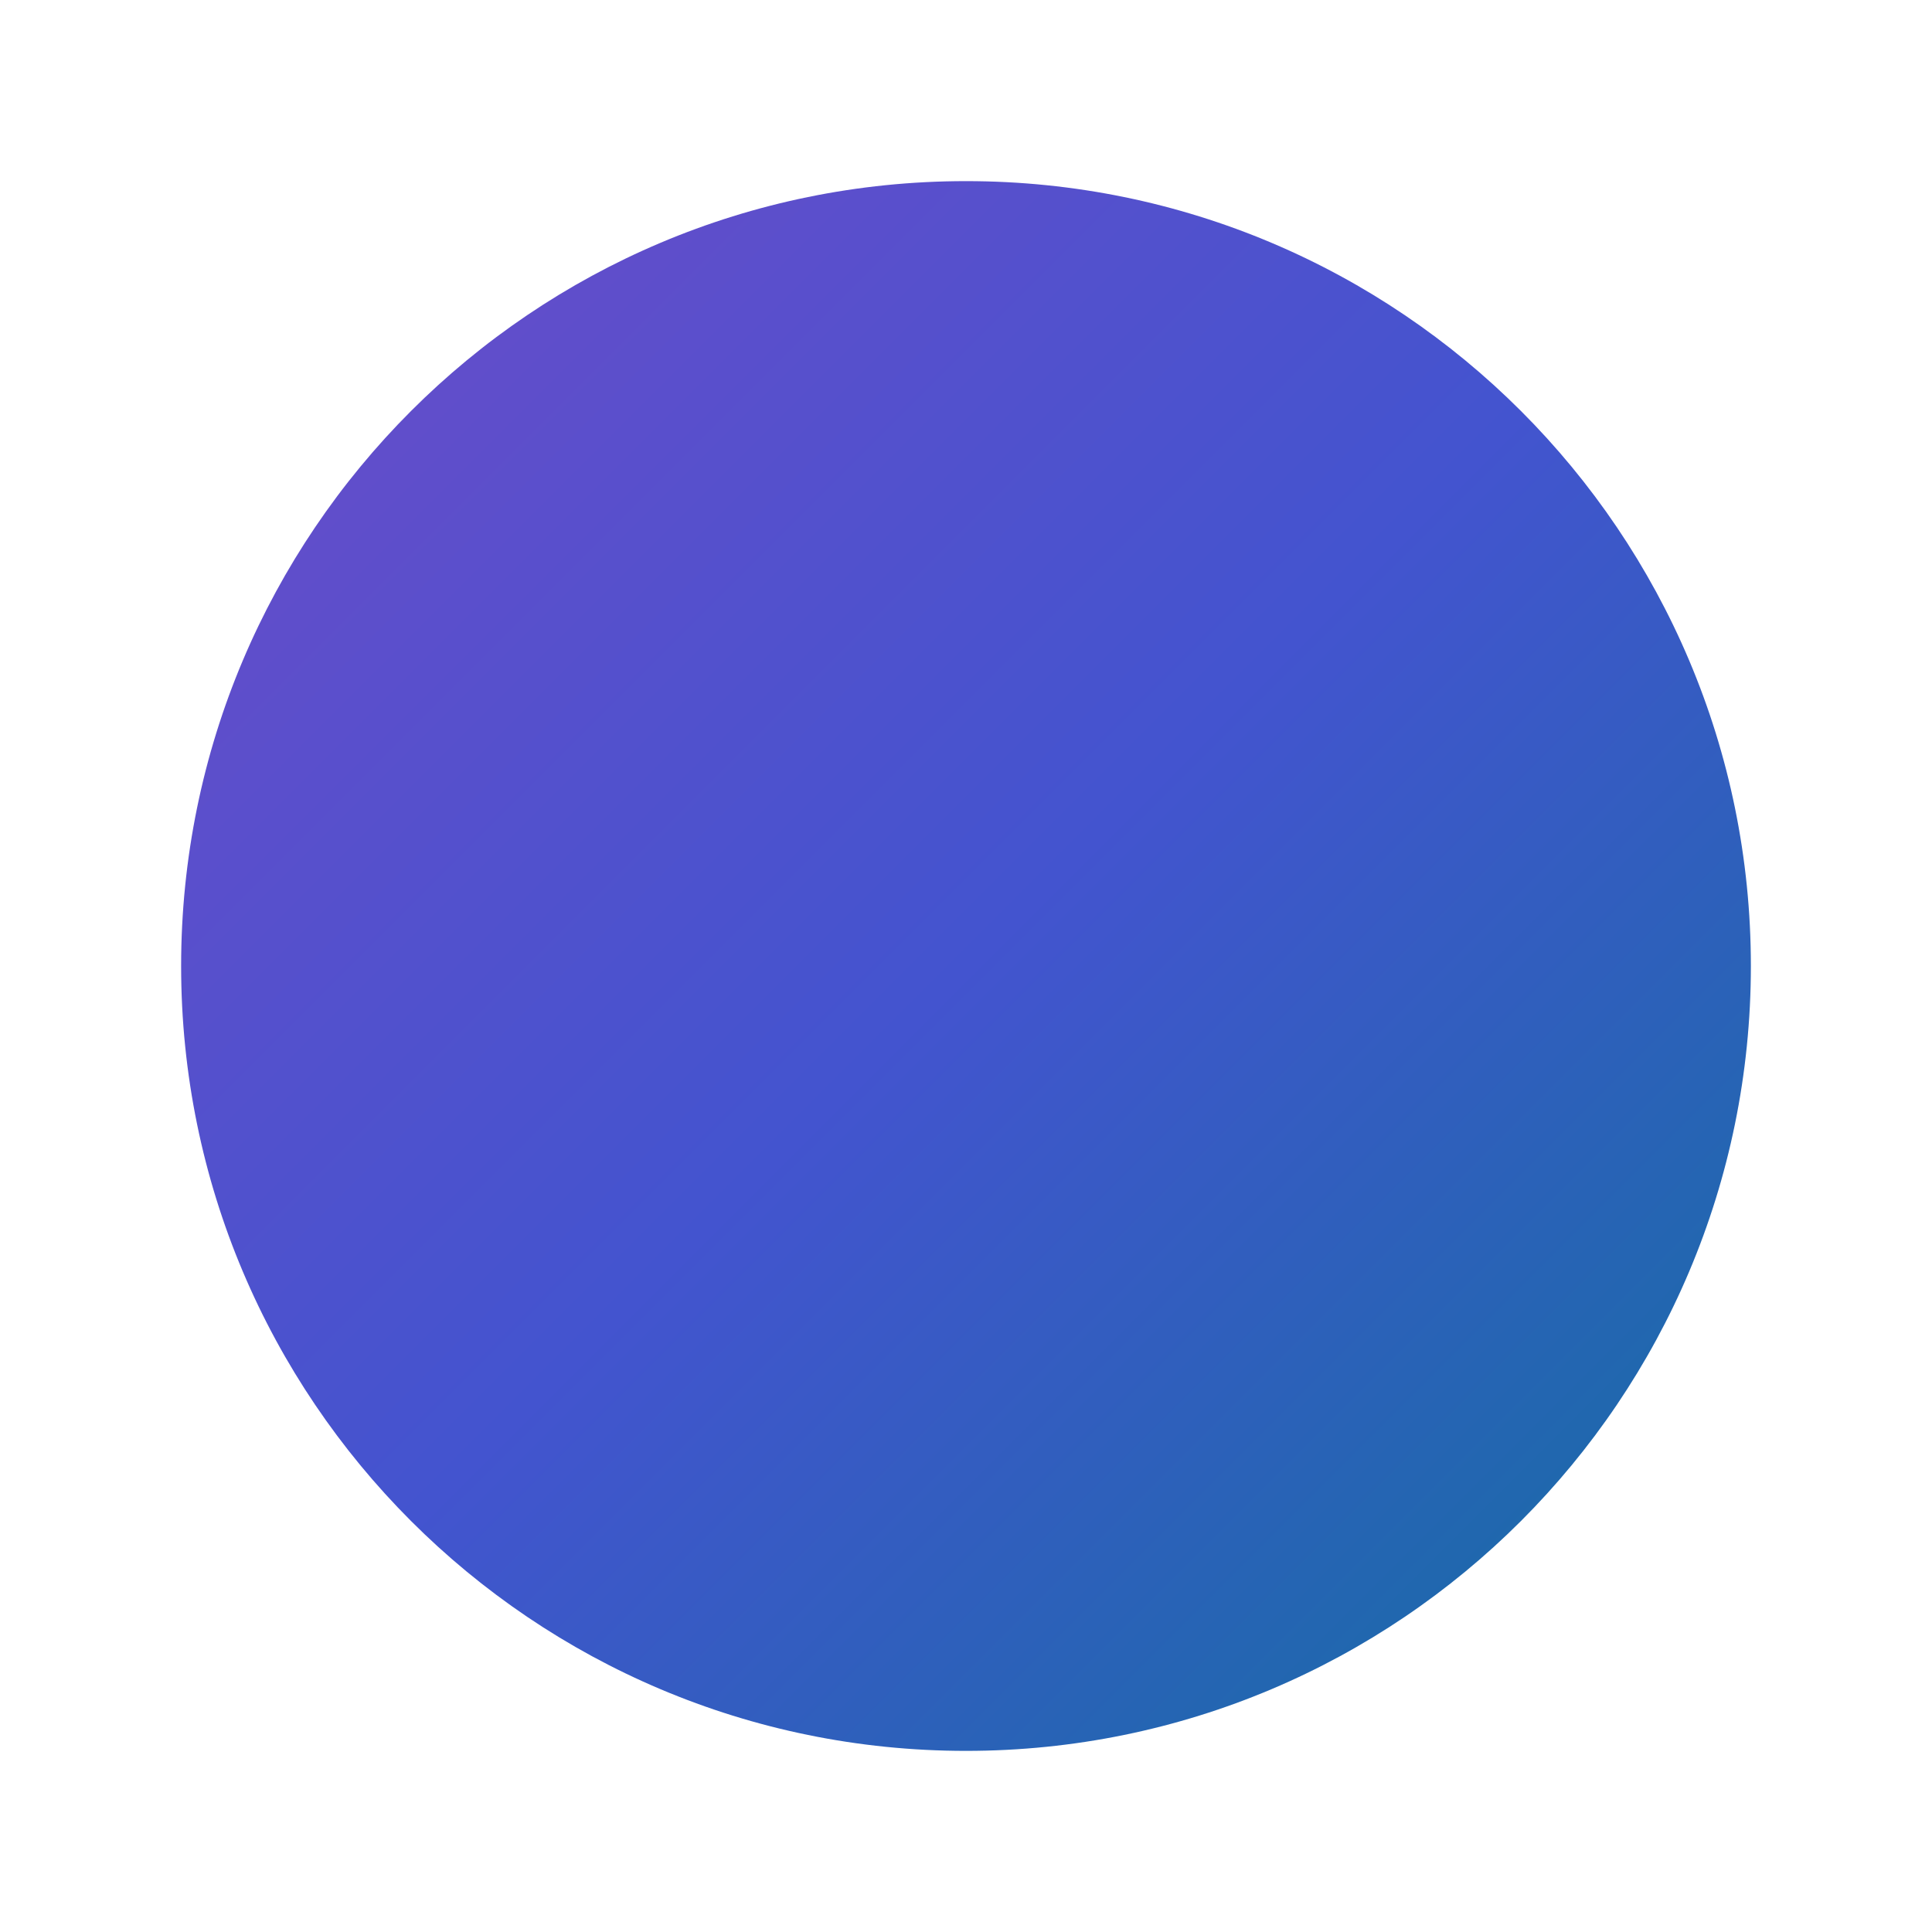
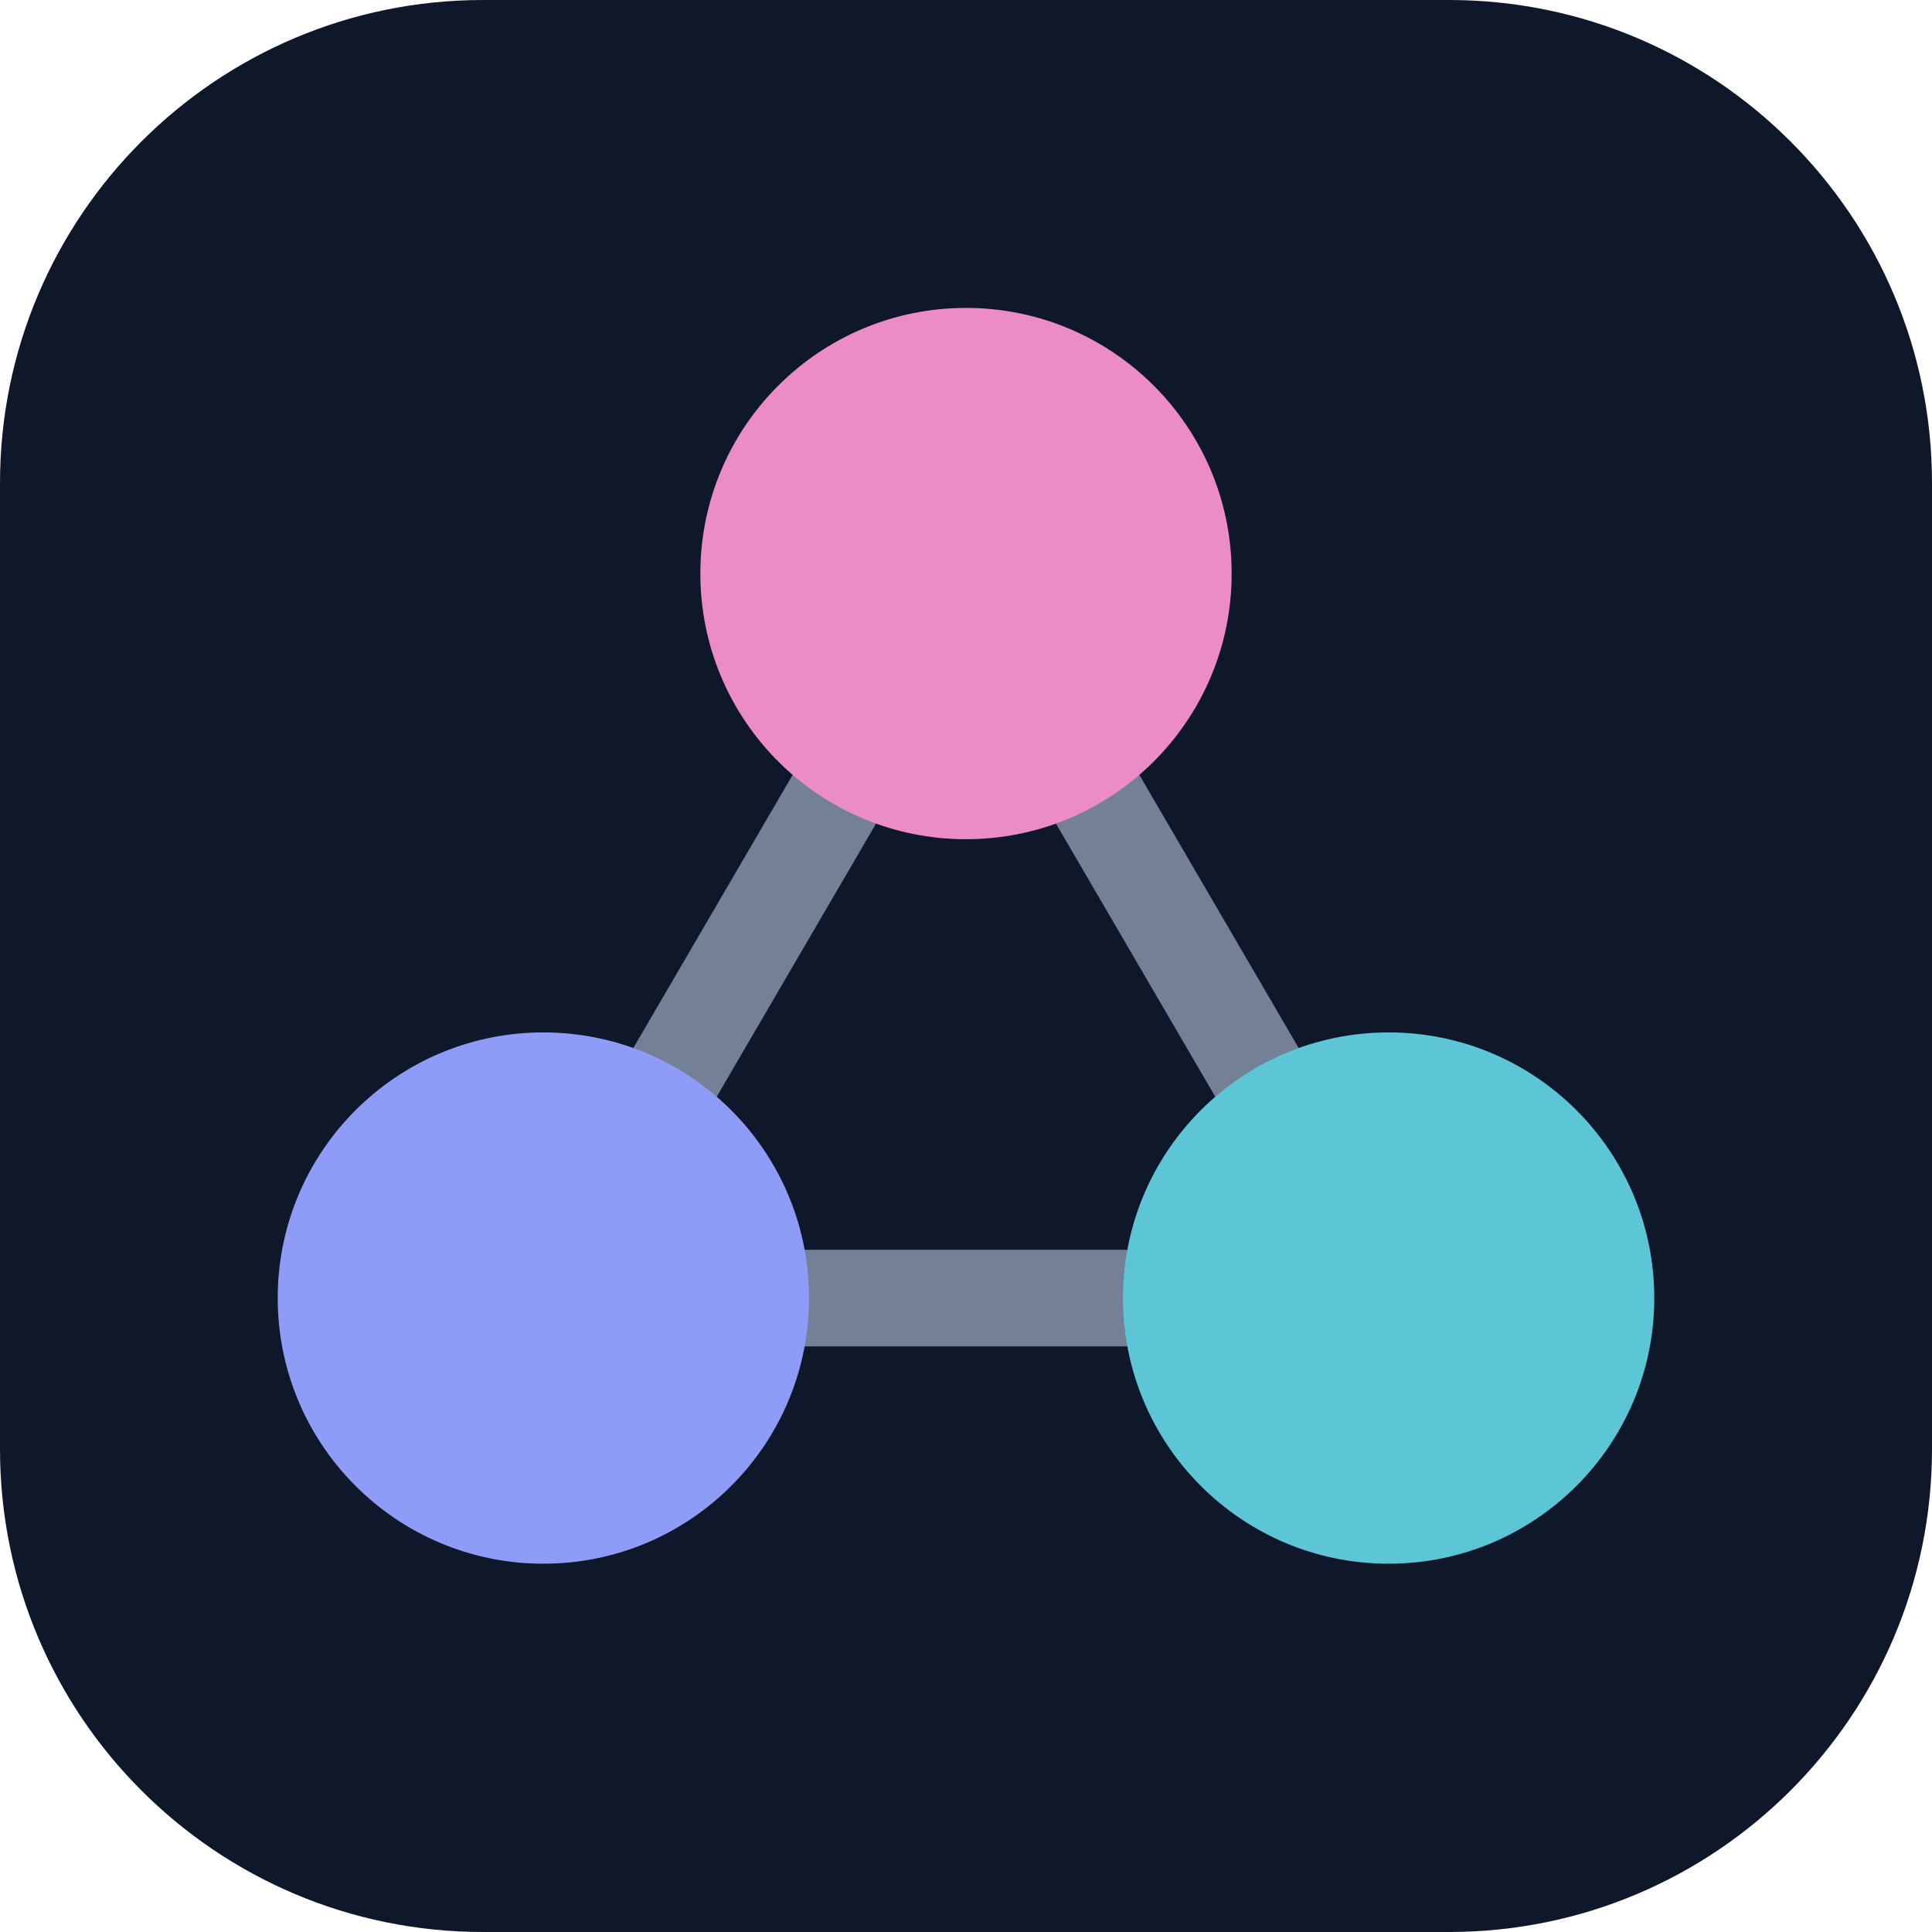
<svg xmlns="http://www.w3.org/2000/svg" viewBox="0 0 32 32">
-   <defs>
-     <linearGradient id="g" x1="0" y1="0" x2="1" y2="1">
-       <stop offset="0" stop-color="#6d4bc9" />
-       <stop offset="0.5" stop-color="#4354cf" />
-       <stop offset="1" stop-color="#1170a0" />
-     </linearGradient>
-   </defs>
-   <circle cx="16" cy="16" r="13" fill="url(#g)" />
+   <rect width="32" height="32" rx="8" fill="#0f172a" />
+   <g stroke="#94a3b8" stroke-width="1.6" stroke-linecap="round" opacity="0.75">
+     <line x1="16" y1="9.5" x2="9" y2="21.5" />
+     <line x1="16" y1="9.5" x2="23" y2="21.5" />
+     <line x1="9" y1="21.5" x2="23" y2="21.5" />
+   </g>
+   <circle cx="16" cy="9.5" r="4.4" fill="#ec8cc6" />
+   <circle cx="9" cy="21.5" r="4.4" fill="#8e9cf7" />
+   <circle cx="23" cy="21.5" r="4.4" fill="#5cc6d6" />
</svg>
